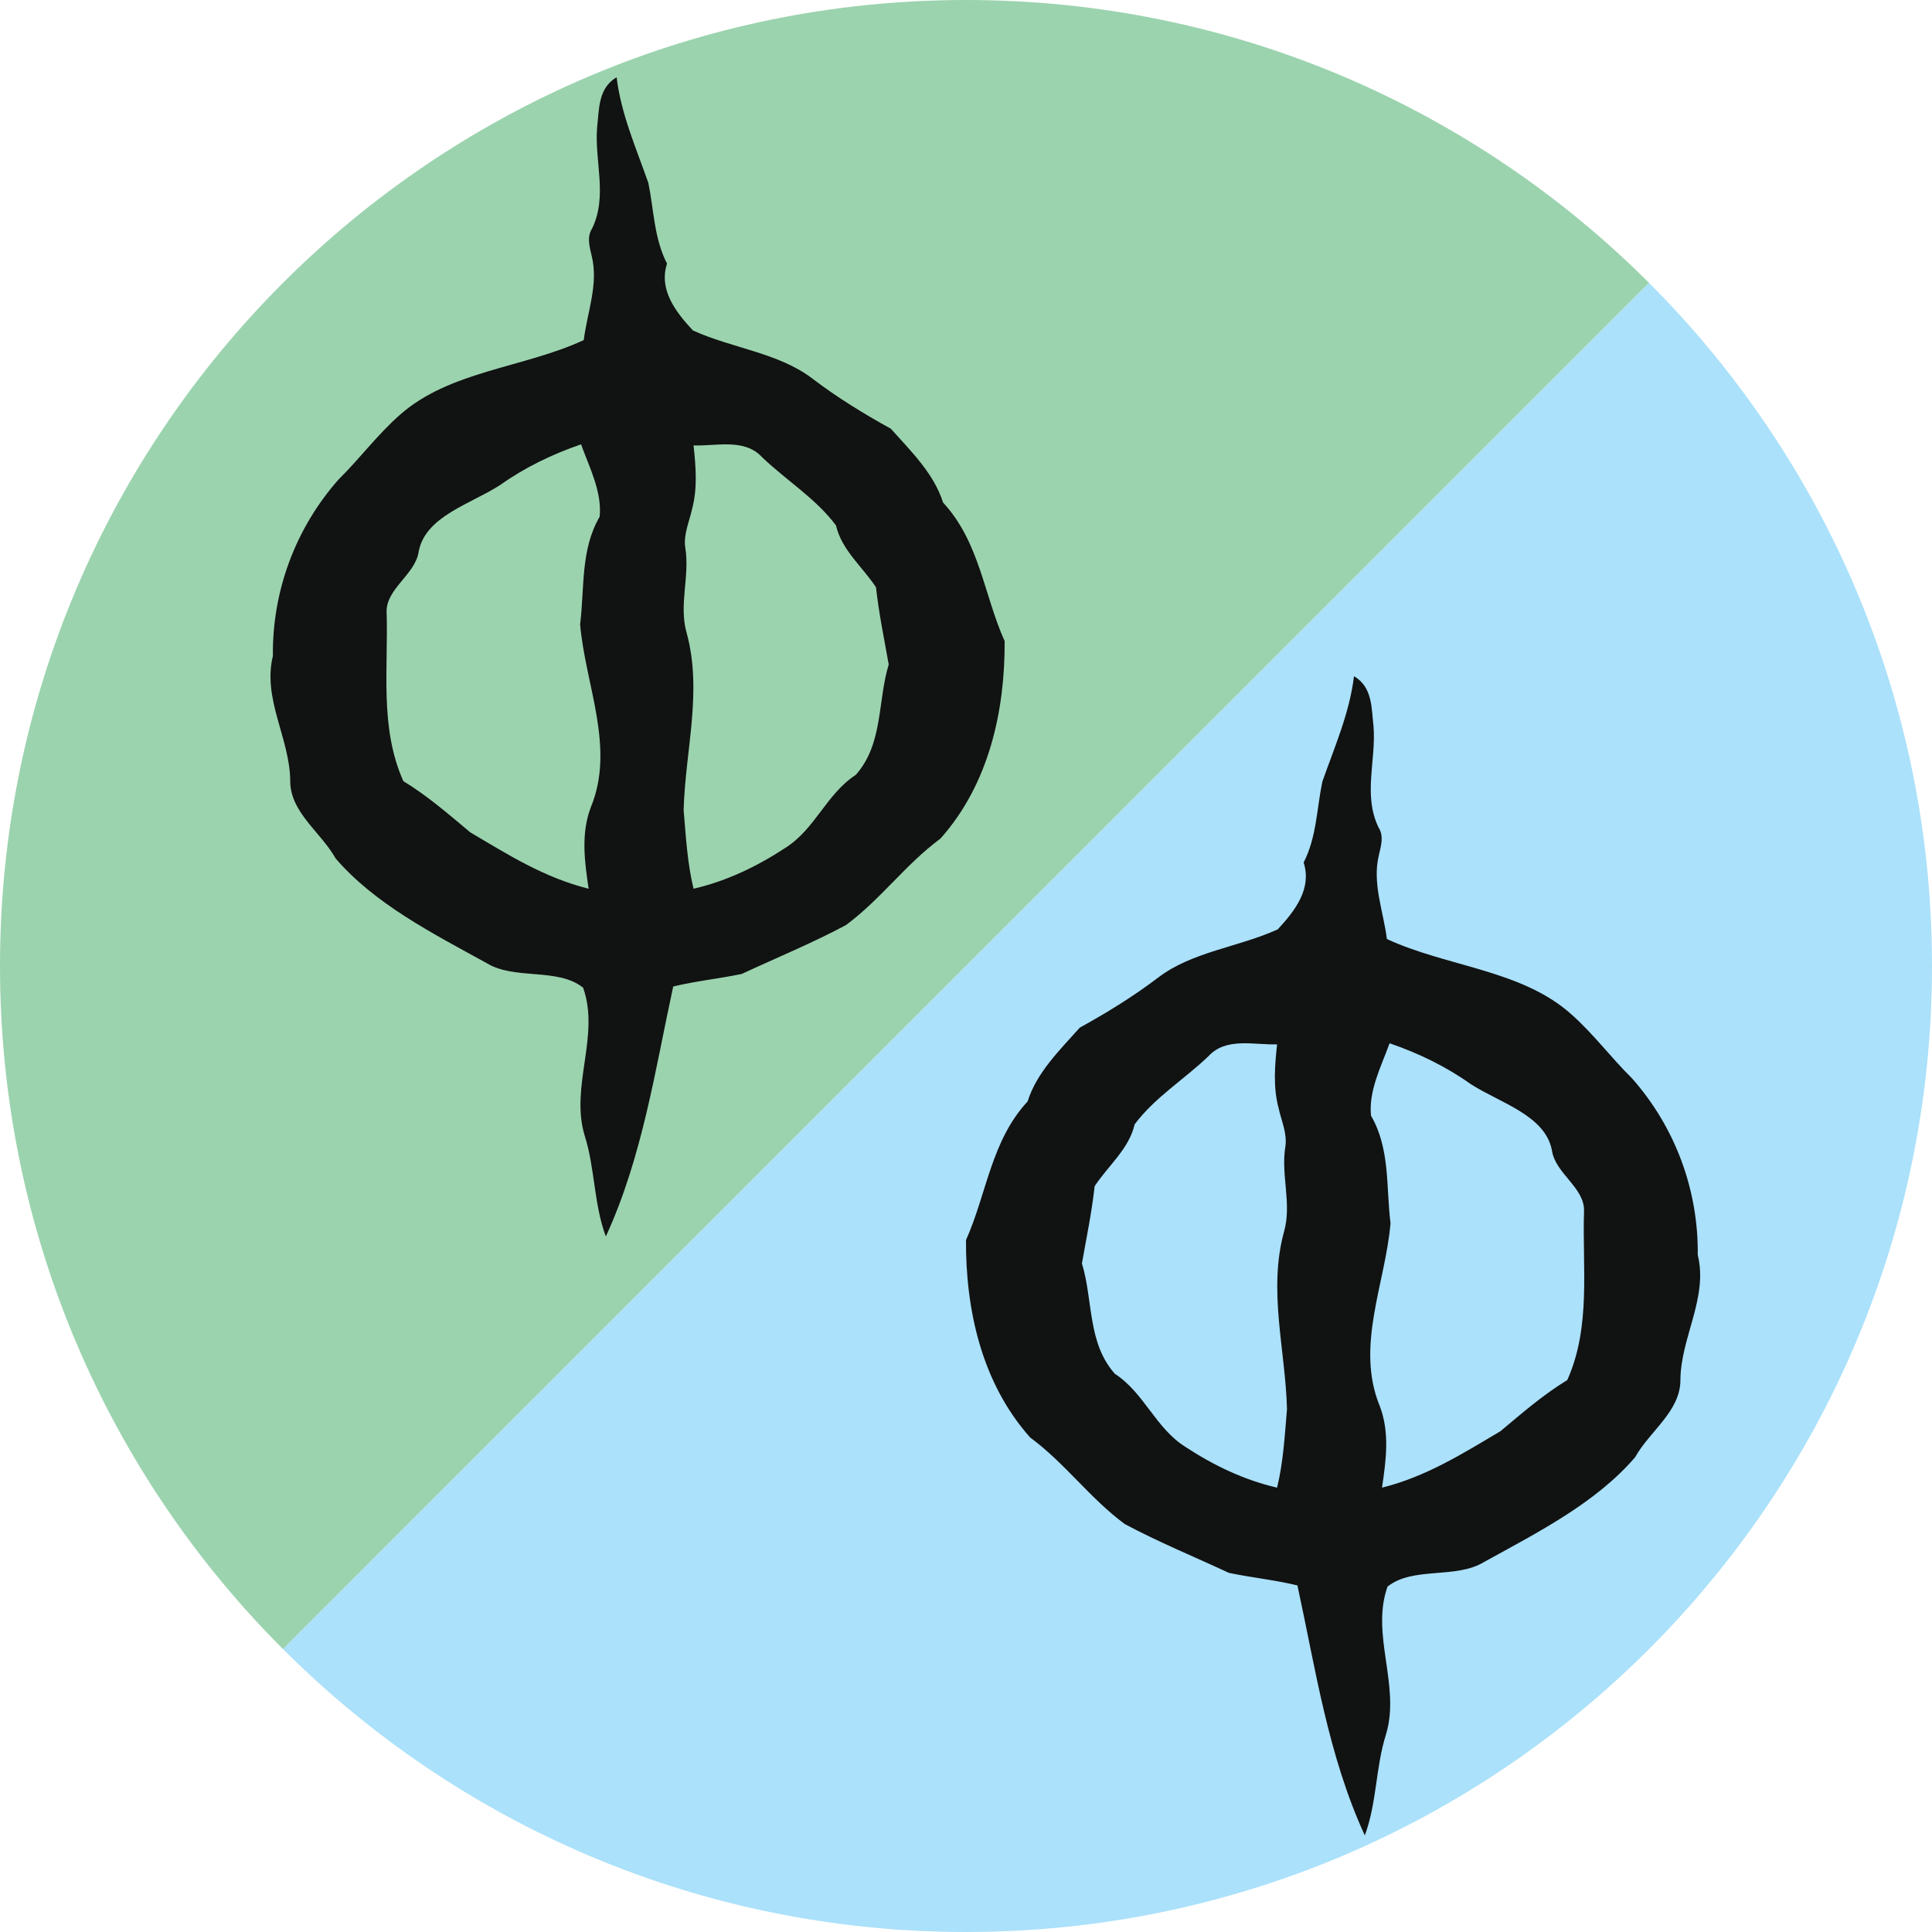
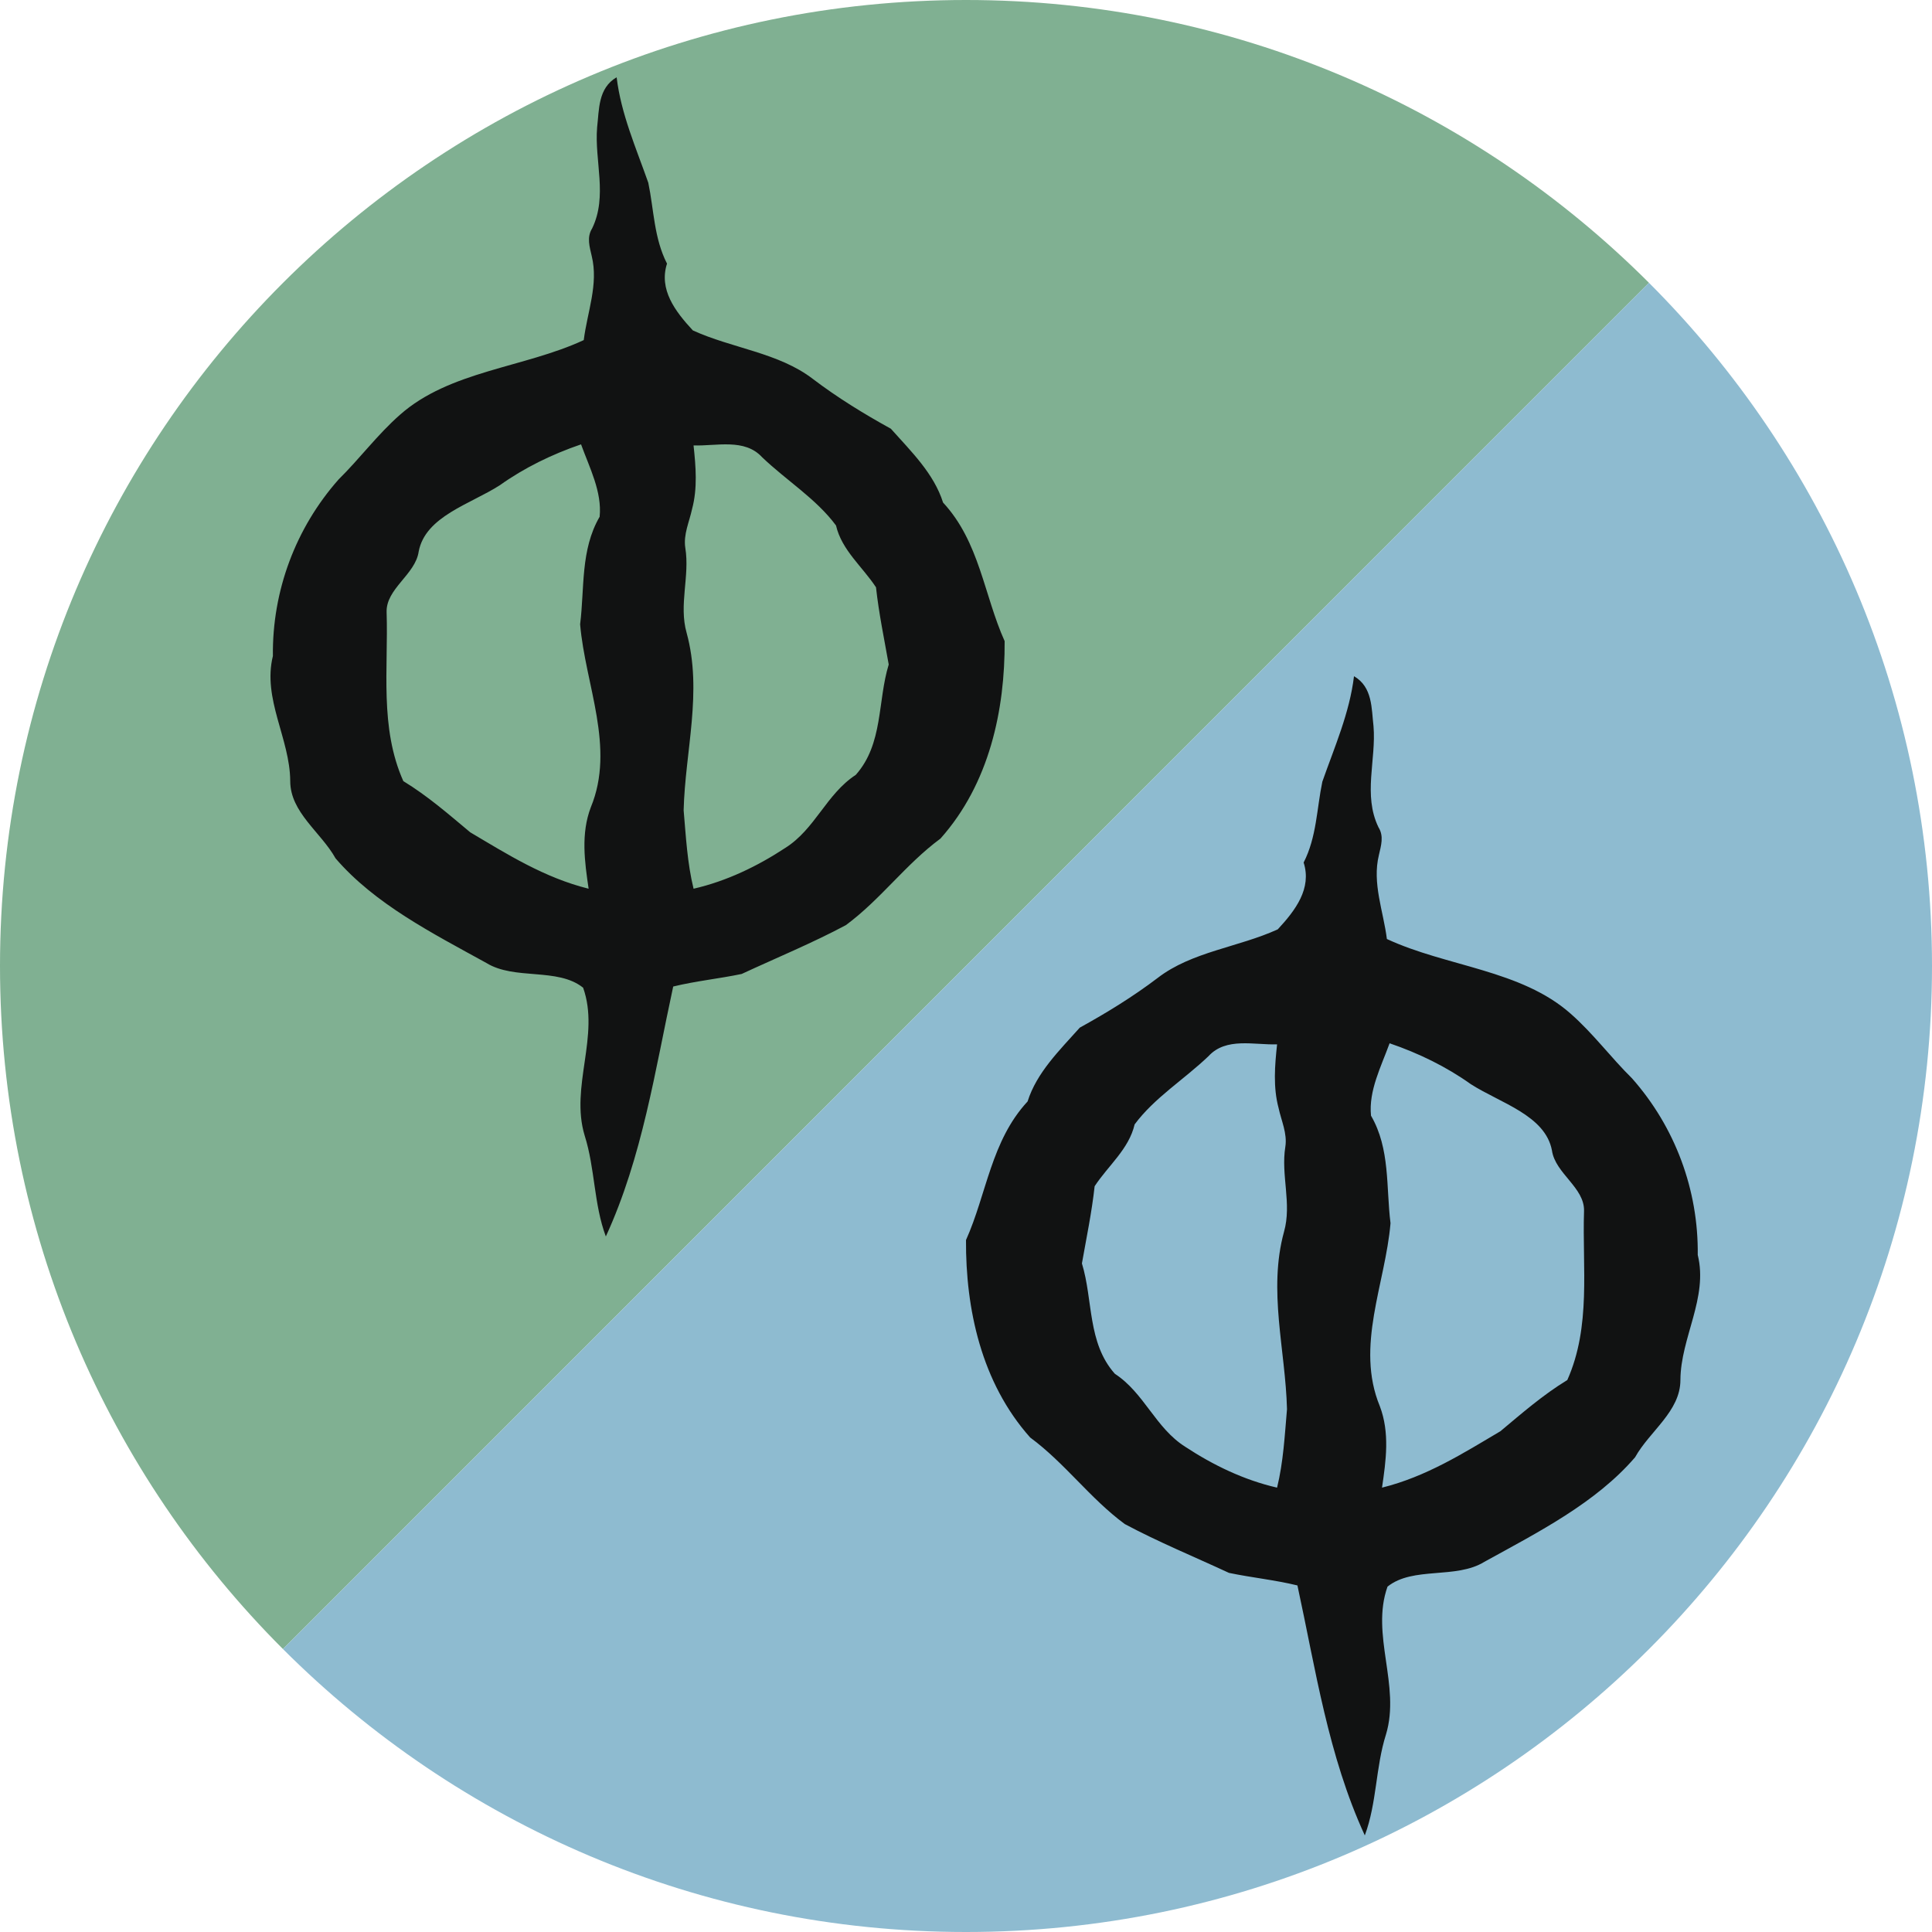
<svg xmlns="http://www.w3.org/2000/svg" viewBox="0 0 100 100">
  <g fill="none" fill-rule="evenodd">
-     <path d="M85.35 14.637C94.403 23.688 100 36.188 100 49.997 100 77.613 77.613 100 50 100c-13.807 0-26.305-5.596-35.354-14.646" fill="#ABE1FA" />
-     <path d="M14.646 85.354C5.596 76.307 0 63.805 0 49.997 0 22.384 22.387 0 50 0c13.803 0 26.301 5.593 35.35 14.637" fill="#9BD3AE" />
+     <path d="M14.646 85.354C5.596 76.307 0 63.805 0 49.997 0 22.384 22.387 0 50 0c13.803 0 26.301 5.593 35.35 14.637" fill="#80B092" />
+     <path d="M85.35 14.637C94.403 23.688 100 36.188 100 49.997 100 77.613 77.613 100 50 100c-13.807 0-26.305-5.596-35.354-14.646" fill="#8EBBD0" />
    <path d="M14.125 33.956a13.55 13.55 0 0 1 3.401-9.14c1.1-1.084 2.007-2.319 3.173-3.344 2.571-2.28 6.42-2.432 9.516-3.869.181-1.443.77-2.887.414-4.343-.109-.485-.27-.975.02-1.438.813-1.673.113-3.49.258-5.233.108-.91.04-2.026 1.01-2.589.227 1.897 1.007 3.661 1.639 5.46.292 1.403.292 2.863.968 4.185-.43 1.34.42 2.468 1.338 3.457 2.033.93 4.449 1.152 6.217 2.516 1.26.957 2.622 1.795 4.032 2.573 1.058 1.184 2.23 2.325 2.701 3.82 1.892 2.042 2.115 4.783 3.188 7.174.02 3.55-.785 7.374-3.322 10.22-1.815 1.34-3.083 3.14-4.896 4.48-1.74.93-3.596 1.692-5.393 2.527-1.17.245-2.38.365-3.544.65-.945 4.352-1.59 8.809-3.487 12.938-.63-1.695-.553-3.512-1.096-5.224-.766-2.532.805-5.167-.08-7.653-1.327-1.06-3.54-.372-5.013-1.283-2.802-1.544-5.768-3.049-7.801-5.412-.757-1.358-2.346-2.374-2.346-4.003-.013-2.194-1.445-4.25-.897-6.47ZM35.899 46c1.714-.393 3.31-1.167 4.746-2.111 1.547-.972 2.124-2.786 3.65-3.782 1.429-1.608 1.12-3.806 1.705-5.712-.235-1.33-.511-2.649-.658-3.995-.697-1.066-1.772-1.917-2.07-3.201-1.023-1.381-2.577-2.337-3.826-3.534-.908-.989-2.354-.57-3.548-.61.118 1.09.212 2.22-.077 3.294-.141.662-.457 1.314-.35 2.005.24 1.472-.345 2.95.069 4.404.833 3.041-.076 6.113-.155 9.18.119 1.357.186 2.725.514 4.062Zm-15.023-5.57c1.27.775 2.354 1.724 3.463 2.65 1.928 1.142 3.834 2.35 6.128 2.92-.206-1.4-.408-2.842.113-4.214 1.28-3.098-.287-6.34-.553-9.473.234-1.863.011-3.85 1.01-5.566.13-1.289-.522-2.534-.962-3.747-1.516.518-2.943 1.217-4.204 2.116-1.524.978-3.858 1.61-4.2 3.434-.173 1.196-1.704 1.92-1.66 3.145.095 2.911-.374 5.956.865 8.735ZM87.875 64.956a13.55 13.55 0 0 0-3.401-9.14c-1.1-1.084-2.007-2.319-3.173-3.344-2.571-2.28-6.42-2.432-9.516-3.869-.181-1.443-.77-2.887-.414-4.343.109-.485.27-.975-.02-1.438-.813-1.673-.113-3.49-.258-5.233-.108-.91-.04-2.026-1.01-2.589-.227 1.897-1.007 3.661-1.639 5.46-.292 1.403-.292 2.863-.968 4.185.43 1.34-.42 2.468-1.338 3.457-2.033.93-4.449 1.152-6.217 2.516-1.26.957-2.622 1.795-4.032 2.573-1.058 1.184-2.23 2.325-2.701 3.82-1.892 2.042-2.115 4.783-3.188 7.174-.02 3.55.785 7.374 3.322 10.22 1.815 1.34 3.083 3.14 4.896 4.48 1.74.93 3.596 1.692 5.393 2.527 1.17.245 2.38.365 3.544.65.945 4.352 1.59 8.809 3.487 12.938.63-1.695.553-3.512 1.096-5.224.766-2.532-.805-5.167.08-7.653 1.327-1.06 3.54-.372 5.013-1.283 2.802-1.544 5.768-3.049 7.801-5.412.757-1.358 2.346-2.374 2.346-4.003.013-2.194 1.445-4.25.897-6.47ZM66.101 77c-1.714-.393-3.31-1.167-4.746-2.111-1.547-.972-2.124-2.786-3.65-3.782-1.429-1.608-1.12-3.806-1.705-5.712.235-1.33.511-2.649.658-3.995.697-1.066 1.772-1.917 2.07-3.201 1.023-1.381 2.577-2.337 3.826-3.534.908-.989 2.354-.57 3.548-.61-.118 1.09-.212 2.22.077 3.294.141.662.457 1.314.35 2.005-.24 1.472.345 2.95-.069 4.404-.833 3.041.076 6.113.155 9.18-.119 1.357-.186 2.725-.514 4.062Zm15.023-5.57c-1.27.775-2.354 1.724-3.463 2.65-1.928 1.142-3.834 2.35-6.128 2.92.206-1.4.408-2.842-.113-4.214-1.28-3.098.287-6.34.553-9.473-.234-1.863-.011-3.85-1.01-5.566-.13-1.289.522-2.534.962-3.747 1.516.518 2.943 1.217 4.204 2.116 1.524.978 3.858 1.61 4.2 3.434.173 1.196 1.704 1.92 1.66 3.145-.095 2.911.374 5.956-.865 8.735Z" fill="#111212" />
  </g>
</svg>
